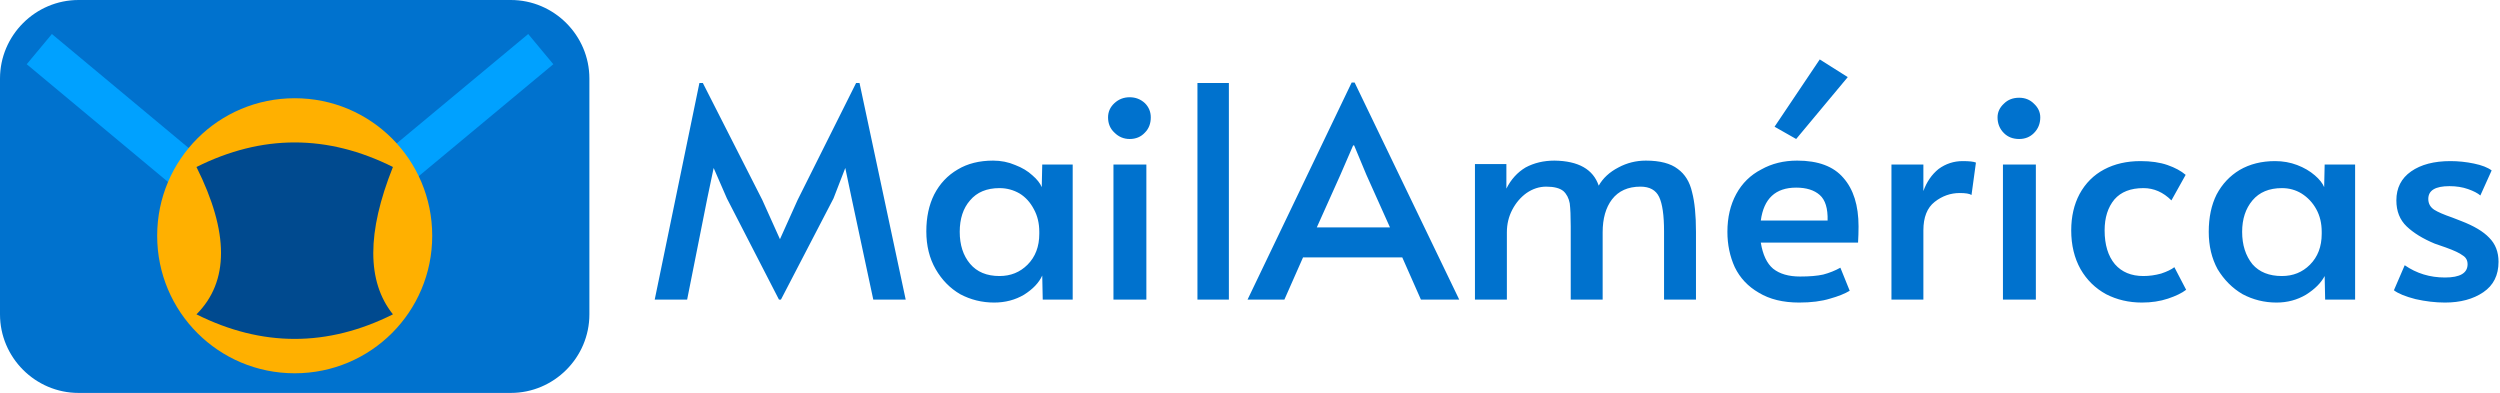
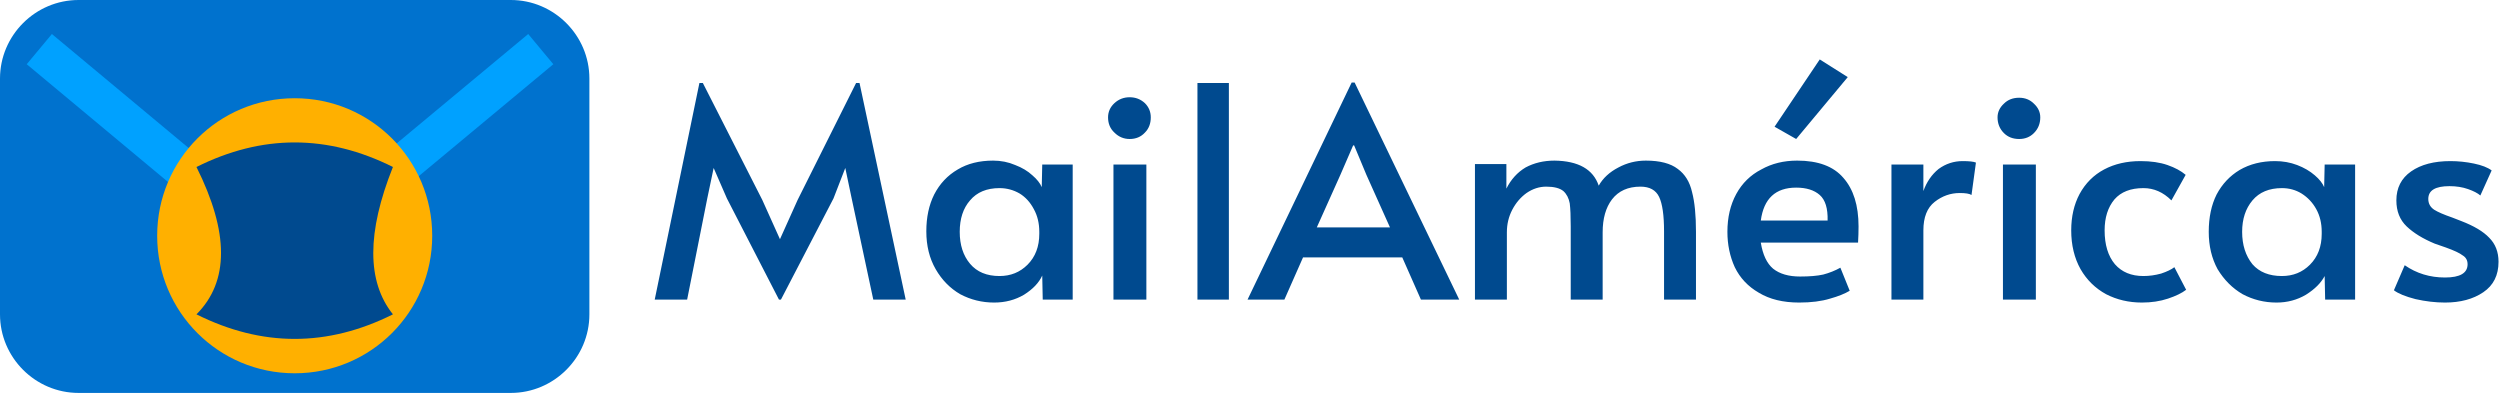
<svg xmlns="http://www.w3.org/2000/svg" version="1.2" viewBox="0 0 509 80" width="509" height="80">
  <style>.a{fill:#0072ce}.b{fill:none;stroke:#00a1ff;stroke-linejoin:round;stroke-width:8}.c{fill:#ffb000}.d{fill:#004a8f}</style>
  <path class="a" d="m16 0h88c8.8 0 16 7.2 16 16v48c0 8.8-7.2 16-16 16h-88c-8.8 0-16-7.2-16-16v-48c0-8.8 7.2-16 16-16z" />
  <path class="b" d="m8 10l51 42.5 51.1-42.5" />
  <path class="c" d="m60 76c-15.5 0-28-12.5-28-28 0-15.5 12.5-28 28-28 15.5 0 28 12.5 28 28 0 15.5-12.5 28-28 28z" />
  <path class="d" d="m40 34q20-10 40 0-8 20 0 30-20 10-40 0 10-10 0-30z" />
-   <path fill-rule="evenodd" class="a" d="m158.6 61l-10.6-20.6-2.7-6.2-1.3 6.2-4.1 20.6h-6.6l9.1-44.1h0.7l12.1 23.8 3.6 8 3.6-8 11.9-23.8h0.7l9.4 44.1h-6.6l-4.4-20.6-1.3-6.2-2.4 6.2-10.7 20.6zm43.8 0.6q-3.7 0-6.9-1.7-3.1-1.8-5-5.1-1.9-3.3-1.9-7.7 0-4.3 1.6-7.5 1.7-3.3 4.8-5.1 3-1.8 7.2-1.8 2.4 0 4.5 0.9 2.1 0.8 3.5 2.1 1.4 1.2 1.9 2.4l0.1-4.6h6.2v27.5h-6.1l-0.1-4.9q-1 2.2-3.7 3.9-2.7 1.6-6.1 1.6zm1.1-5.4q3.4 0 5.7-2.3 2.4-2.4 2.4-6.3v-0.4q0-2.6-1.1-4.6-1.1-2.1-2.9-3.2-1.9-1.1-4.1-1.1-3.9 0-6 2.5-2.1 2.4-2.1 6.4 0 4 2.1 6.5 2.1 2.5 6 2.5zm23.2 4.8v-27.5h6.7v27.5zm3.3-32.7q-1.8 0-3.1-1.3-1.3-1.2-1.3-3.1 0-1.7 1.3-2.9 1.3-1.2 3.1-1.2 1.8 0 3.1 1.2 1.2 1.2 1.2 2.9 0 1.9-1.2 3.1-1.2 1.3-3.1 1.3zm13.8 32.7v-44.1h6.4v44.1zm31.4-44.2h0.6l21.3 44.2h-7.8l-3.8-8.6h-20.2l-3.8 8.6h-7.5zm0.3 12.8l-2.6 6-4.8 10.7h14.9l-4.8-10.7-2.5-6zm24.8 31.4v-27.6h6.4v5q1.4-2.8 3.9-4.3 2.6-1.4 5.9-1.4 7.3 0.1 9 5.1 1.3-2.3 4-3.7 2.6-1.4 5.6-1.4 4.3 0 6.5 1.7 2.2 1.6 2.9 4.7 0.8 3 0.8 8.1v13.8h-6.5v-13.9q0-4.9-1-7-1-2.1-3.8-2.1-3.8 0-5.8 2.6-1.9 2.5-1.9 6.7v13.7h-6.5v-14.9q0-3.1-0.2-4.7-0.3-1.6-1.3-2.5-1.1-0.9-3.5-0.9-2.1 0-4 1.3-1.8 1.3-2.9 3.4-1.1 2.1-1.1 4.6v13.7zm66 0.6q-4.9 0-8.2-2-3.3-1.9-4.9-5.2-1.5-3.3-1.5-7.2 0-4.4 1.8-7.7 1.8-3.3 5.1-5 3.2-1.8 7.3-1.8 6.4 0 9.4 3.5 3.1 3.5 3.1 9.9 0 1.6-0.1 3.3h-19.8q0.6 3.7 2.5 5.3 2 1.6 5.5 1.6 2.9 0 4.7-0.4 1.9-0.5 3.5-1.4l1.9 4.7q-1.5 0.9-4 1.6-2.6 0.8-6.3 0.8zm-7.8-16.7h13.6q0.1-3.7-1.6-5.2-1.7-1.5-4.8-1.5-6.3 0-7.2 6.7zm7.2-16.6l-4.4-2.5 9.2-13.7 5.7 3.6zm19.4 32.7v-27.5h6.5v5.4q1-2.8 3.1-4.5 2.2-1.6 4.9-1.6 2 0 2.7 0.3l-0.9 6.6q-0.6-0.4-2.4-0.4-2.8 0-5.1 1.8-2.3 1.8-2.3 5.8v14.1zm22.7 0v-27.5h6.7v27.5zm3.3-32.7q-1.9 0-3.1-1.2-1.3-1.3-1.3-3.2 0-1.6 1.3-2.8 1.2-1.2 3.1-1.2 1.8 0 3 1.2 1.3 1.2 1.3 2.8 0 1.9-1.3 3.2-1.2 1.2-3 1.2zm25 33.3q-4 0-7.3-1.7-3.3-1.8-5.2-5.1-1.9-3.4-1.9-7.9 0-4.2 1.7-7.4 1.8-3.3 5-5 3.2-1.7 7.4-1.7 3.2 0 5.5 0.8 2.3 0.8 3.7 2l-2.9 5.2q-2.5-2.5-5.7-2.5-3.9 0-5.9 2.3-2 2.4-2 6.3 0 4.4 2.1 6.9 2.1 2.4 5.8 2.4 1.8 0 3.6-0.5 1.8-0.6 2.7-1.3l2.4 4.6q-1.3 1-3.7 1.8-2.4 0.8-5.3 0.8zm27.4 0q-3.7 0-6.9-1.7-3.1-1.8-5.1-5.1-1.8-3.3-1.8-7.6 0-4.4 1.6-7.6 1.7-3.2 4.7-5 3.1-1.8 7.2-1.8 2.4 0 4.5 0.8 2.1 0.8 3.6 2.1 1.4 1.2 1.9 2.4l0.1-4.6h6.2v27.5h-6.1l-0.1-4.8q-1.1 2.1-3.8 3.8-2.7 1.6-6 1.6zm1.1-5.4q3.4 0 5.7-2.3 2.4-2.4 2.4-6.3v-0.4q0-2.6-1.1-4.6-1.1-2-3-3.2-1.8-1.1-4-1.1-3.9 0-6 2.5-2.1 2.5-2.1 6.4 0 4 2.1 6.6 2.1 2.4 6 2.4zm33.2 5.4q-2.9 0-6-0.7-3.1-0.8-4.4-1.8l2.2-5.1q3.6 2.5 8.2 2.5 4.6 0 4.6-2.7 0-1.2-1-1.8-0.9-0.7-3.4-1.6l-2.3-0.8q-3.6-1.5-5.7-3.5-2.1-2-2.1-5.3 0-3.8 3-5.9 3-2.1 8-2.1 2.4 0 4.8 0.5 2.4 0.5 3.6 1.4l-2.3 5.1q-0.8-0.7-2.5-1.3-1.7-0.6-3.8-0.6-4.3 0-4.3 2.6 0 1.4 1.2 2.2 1.1 0.7 3.7 1.6 0.2 0.1 1.8 0.7 3.9 1.5 5.7 3.4 1.9 1.9 1.9 4.9 0 4.1-3.1 6.2-3.1 2.1-7.8 2.1z" />
+   <path fill-rule="evenodd" class="d" d="m158.6 61l-10.6-20.6-2.7-6.2-1.3 6.2-4.1 20.6h-6.6l9.1-44.1h0.7l12.1 23.8 3.6 8 3.6-8 11.9-23.8h0.7l9.4 44.1h-6.6l-4.4-20.6-1.3-6.2-2.4 6.2-10.7 20.6zm43.8 0.6q-3.7 0-6.9-1.7-3.1-1.8-5-5.1-1.9-3.3-1.9-7.7 0-4.3 1.6-7.5 1.7-3.3 4.8-5.1 3-1.8 7.2-1.8 2.4 0 4.5 0.9 2.1 0.8 3.5 2.1 1.4 1.2 1.9 2.4l0.1-4.6h6.2v27.5h-6.1l-0.1-4.9q-1 2.2-3.7 3.9-2.7 1.6-6.1 1.6zm1.1-5.4q3.4 0 5.7-2.3 2.4-2.4 2.4-6.3v-0.4q0-2.6-1.1-4.6-1.1-2.1-2.9-3.2-1.9-1.1-4.1-1.1-3.9 0-6 2.5-2.1 2.4-2.1 6.4 0 4 2.1 6.5 2.1 2.5 6 2.5zm23.2 4.8v-27.5h6.7v27.5zm3.3-32.7q-1.8 0-3.1-1.3-1.3-1.2-1.3-3.1 0-1.7 1.3-2.9 1.3-1.2 3.1-1.2 1.8 0 3.1 1.2 1.2 1.2 1.2 2.9 0 1.9-1.2 3.1-1.2 1.3-3.1 1.3zm13.8 32.7v-44.1h6.4v44.1zm31.4-44.2h0.6l21.3 44.2h-7.8l-3.8-8.6h-20.2l-3.8 8.6h-7.5zm0.3 12.8l-2.6 6-4.8 10.7h14.9l-4.8-10.7-2.5-6zm24.8 31.4v-27.6h6.4v5q1.4-2.8 3.9-4.3 2.6-1.4 5.9-1.4 7.3 0.1 9 5.1 1.3-2.3 4-3.7 2.6-1.4 5.6-1.4 4.3 0 6.5 1.7 2.2 1.6 2.9 4.7 0.8 3 0.8 8.1v13.8h-6.5v-13.9q0-4.9-1-7-1-2.1-3.8-2.1-3.8 0-5.8 2.6-1.9 2.5-1.9 6.7v13.7h-6.5v-14.9q0-3.1-0.2-4.7-0.3-1.6-1.3-2.5-1.1-0.9-3.5-0.9-2.1 0-4 1.3-1.8 1.3-2.9 3.4-1.1 2.1-1.1 4.6v13.7zm66 0.6q-4.9 0-8.2-2-3.3-1.9-4.9-5.2-1.5-3.3-1.5-7.2 0-4.4 1.8-7.7 1.8-3.3 5.1-5 3.2-1.8 7.3-1.8 6.4 0 9.4 3.5 3.1 3.5 3.1 9.9 0 1.6-0.1 3.3h-19.8q0.6 3.7 2.5 5.3 2 1.6 5.5 1.6 2.9 0 4.7-0.4 1.9-0.5 3.5-1.4l1.9 4.7q-1.5 0.9-4 1.6-2.6 0.8-6.3 0.8zm-7.8-16.7h13.6q0.1-3.7-1.6-5.2-1.7-1.5-4.8-1.5-6.3 0-7.2 6.7zm7.2-16.6l-4.4-2.5 9.2-13.7 5.7 3.6zm19.4 32.7v-27.5h6.5v5.4q1-2.8 3.1-4.5 2.2-1.6 4.9-1.6 2 0 2.7 0.3l-0.9 6.6q-0.6-0.4-2.4-0.4-2.8 0-5.1 1.8-2.3 1.8-2.3 5.8v14.1zm22.7 0v-27.5h6.7v27.5zm3.3-32.7q-1.9 0-3.1-1.2-1.3-1.3-1.3-3.2 0-1.6 1.3-2.8 1.2-1.2 3.1-1.2 1.8 0 3 1.2 1.3 1.2 1.3 2.8 0 1.9-1.3 3.2-1.2 1.2-3 1.2zm25 33.3q-4 0-7.3-1.7-3.3-1.8-5.2-5.1-1.9-3.4-1.9-7.9 0-4.2 1.7-7.4 1.8-3.3 5-5 3.2-1.7 7.4-1.7 3.2 0 5.5 0.8 2.3 0.8 3.7 2l-2.9 5.2q-2.5-2.5-5.7-2.5-3.9 0-5.9 2.3-2 2.4-2 6.3 0 4.4 2.1 6.9 2.1 2.4 5.8 2.4 1.8 0 3.6-0.5 1.8-0.6 2.7-1.3l2.4 4.6q-1.3 1-3.7 1.8-2.4 0.8-5.3 0.8zm27.4 0q-3.7 0-6.9-1.7-3.1-1.8-5.1-5.1-1.8-3.3-1.8-7.6 0-4.4 1.6-7.6 1.7-3.2 4.7-5 3.1-1.8 7.2-1.8 2.4 0 4.5 0.8 2.1 0.8 3.6 2.1 1.4 1.2 1.9 2.4l0.1-4.6h6.2v27.5h-6.1l-0.1-4.8q-1.1 2.1-3.8 3.8-2.7 1.6-6 1.6zm1.1-5.4q3.4 0 5.7-2.3 2.4-2.4 2.4-6.3v-0.4q0-2.6-1.1-4.6-1.1-2-3-3.2-1.8-1.1-4-1.1-3.9 0-6 2.5-2.1 2.5-2.1 6.4 0 4 2.1 6.6 2.1 2.4 6 2.4zm33.2 5.4q-2.9 0-6-0.7-3.1-0.8-4.4-1.8l2.2-5.1q3.6 2.5 8.2 2.5 4.6 0 4.6-2.7 0-1.2-1-1.8-0.9-0.7-3.4-1.6l-2.3-0.8q-3.6-1.5-5.7-3.5-2.1-2-2.1-5.3 0-3.8 3-5.9 3-2.1 8-2.1 2.4 0 4.8 0.5 2.4 0.5 3.6 1.4l-2.3 5.1q-0.8-0.7-2.5-1.3-1.7-0.6-3.8-0.6-4.3 0-4.3 2.6 0 1.4 1.2 2.2 1.1 0.7 3.7 1.6 0.2 0.1 1.8 0.7 3.9 1.5 5.7 3.4 1.9 1.9 1.9 4.9 0 4.1-3.1 6.2-3.1 2.1-7.8 2.1z" />
</svg>
